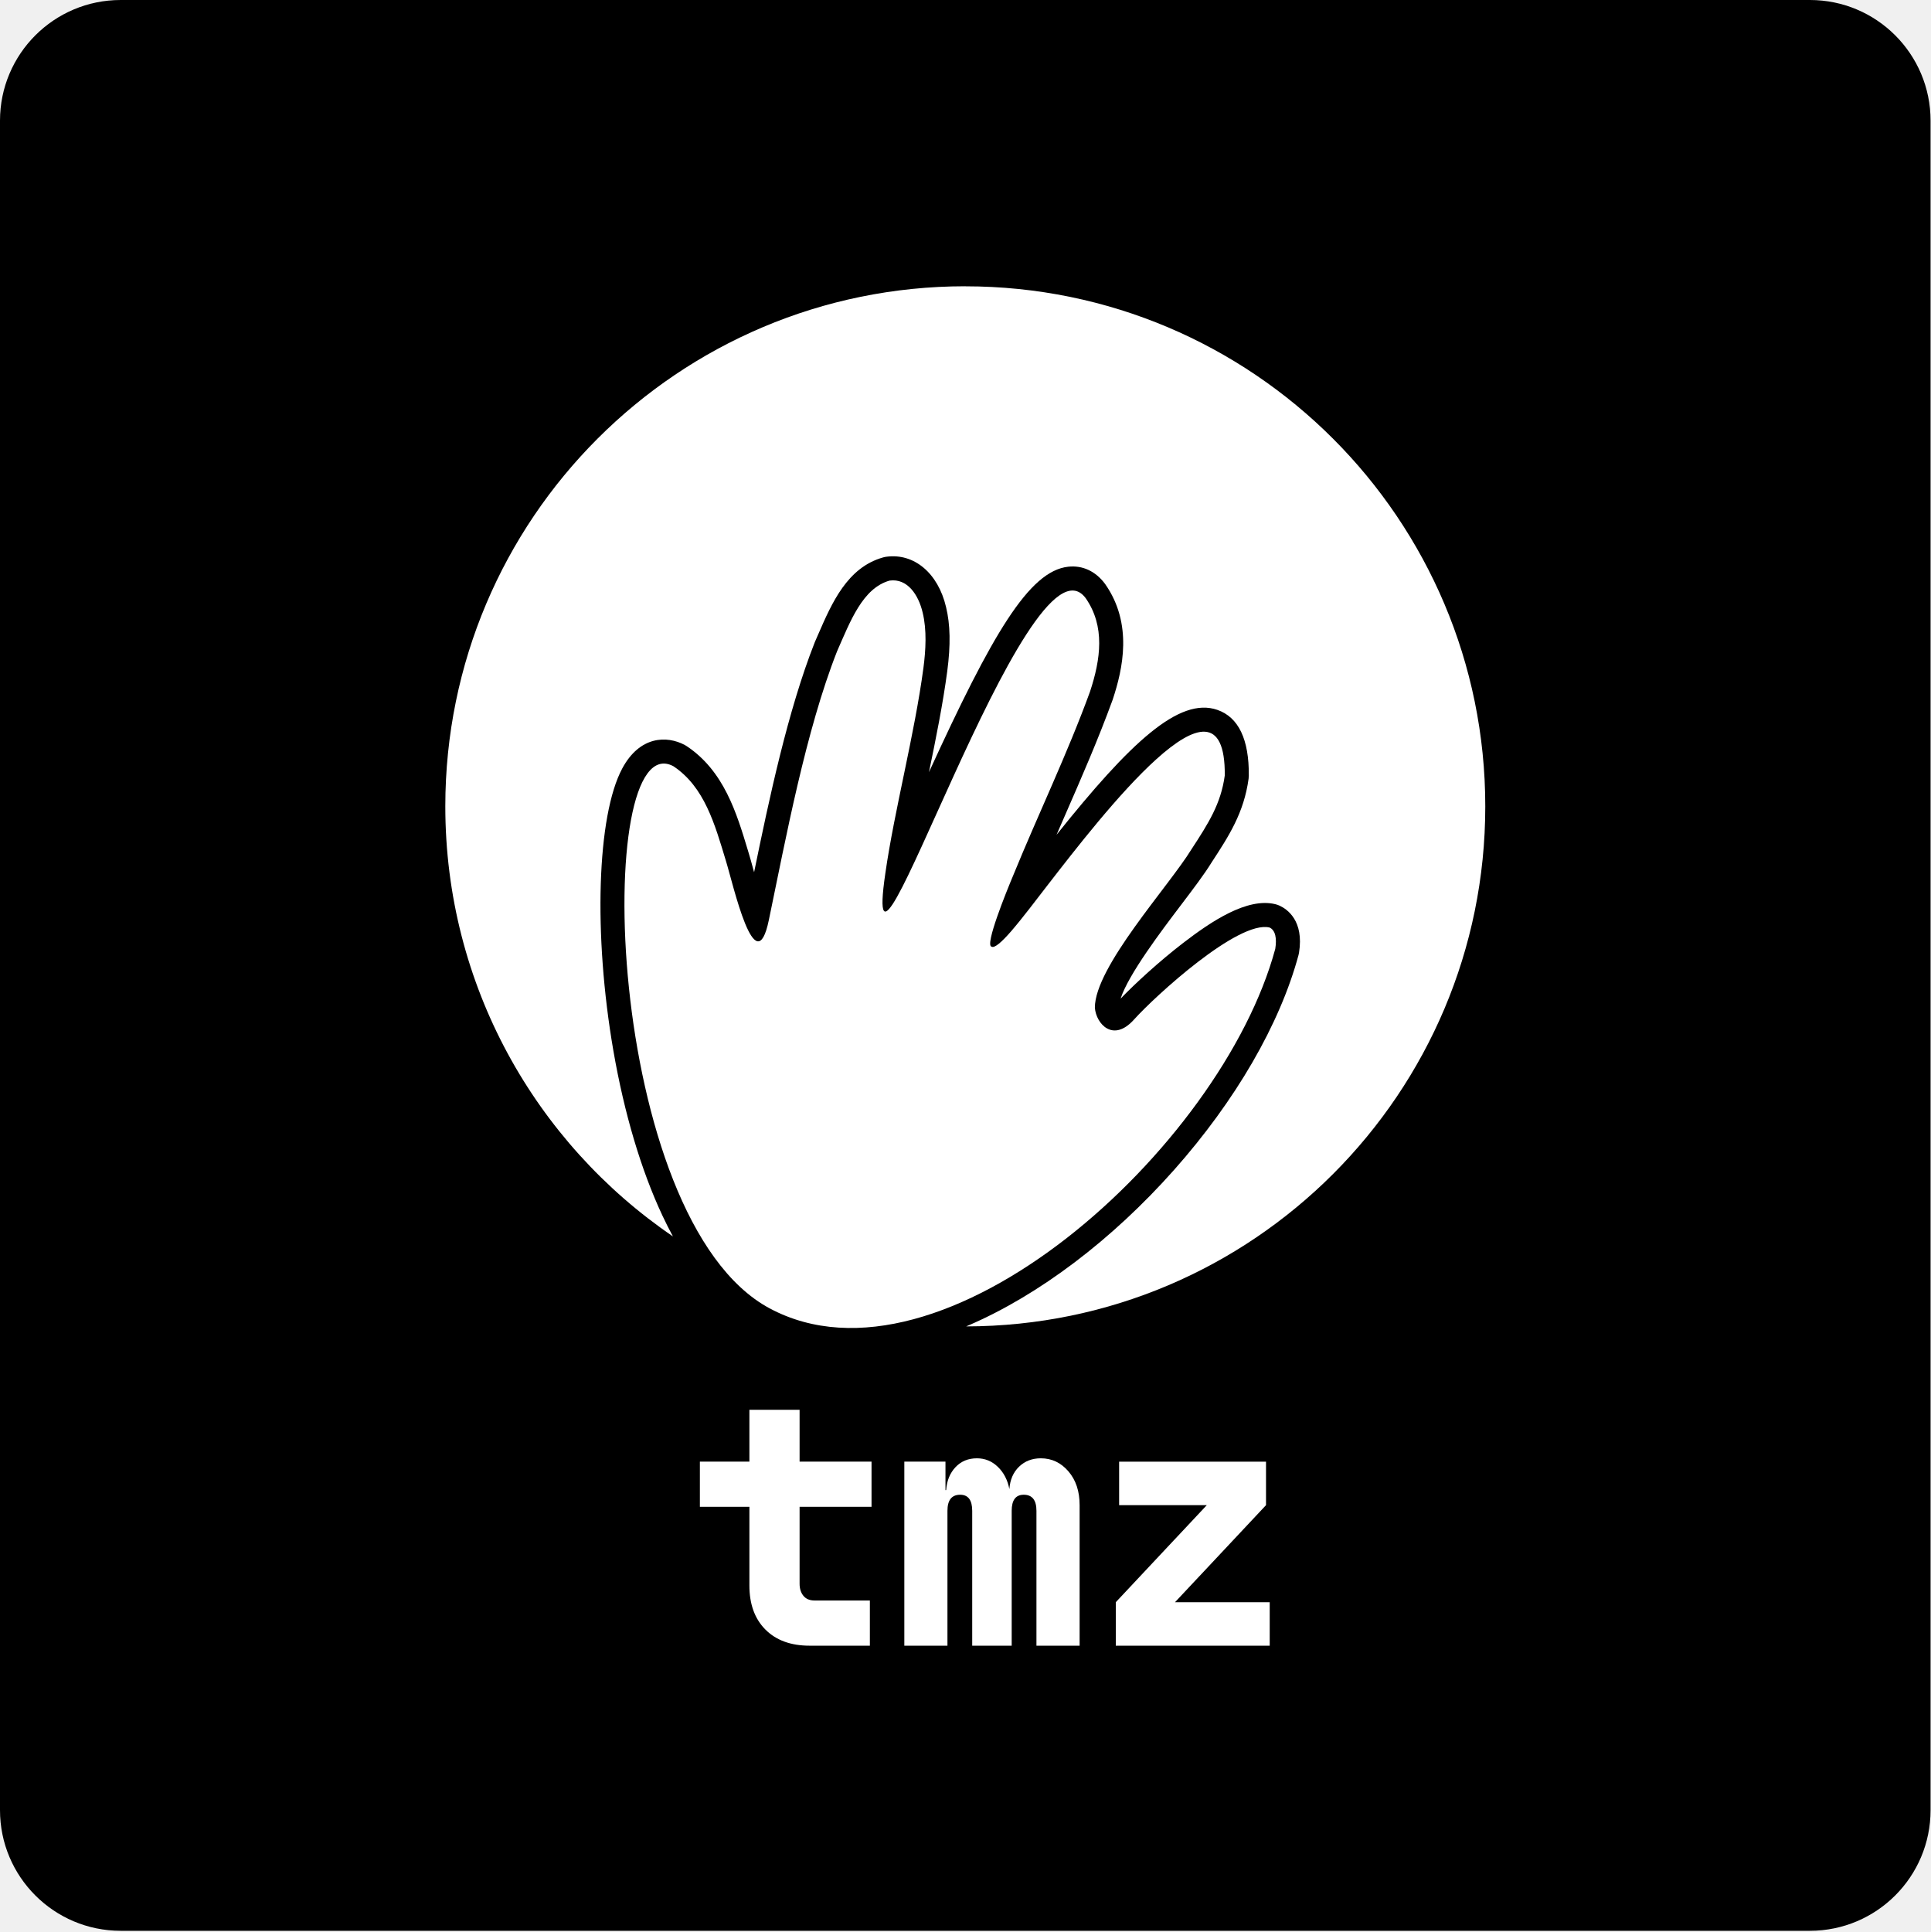
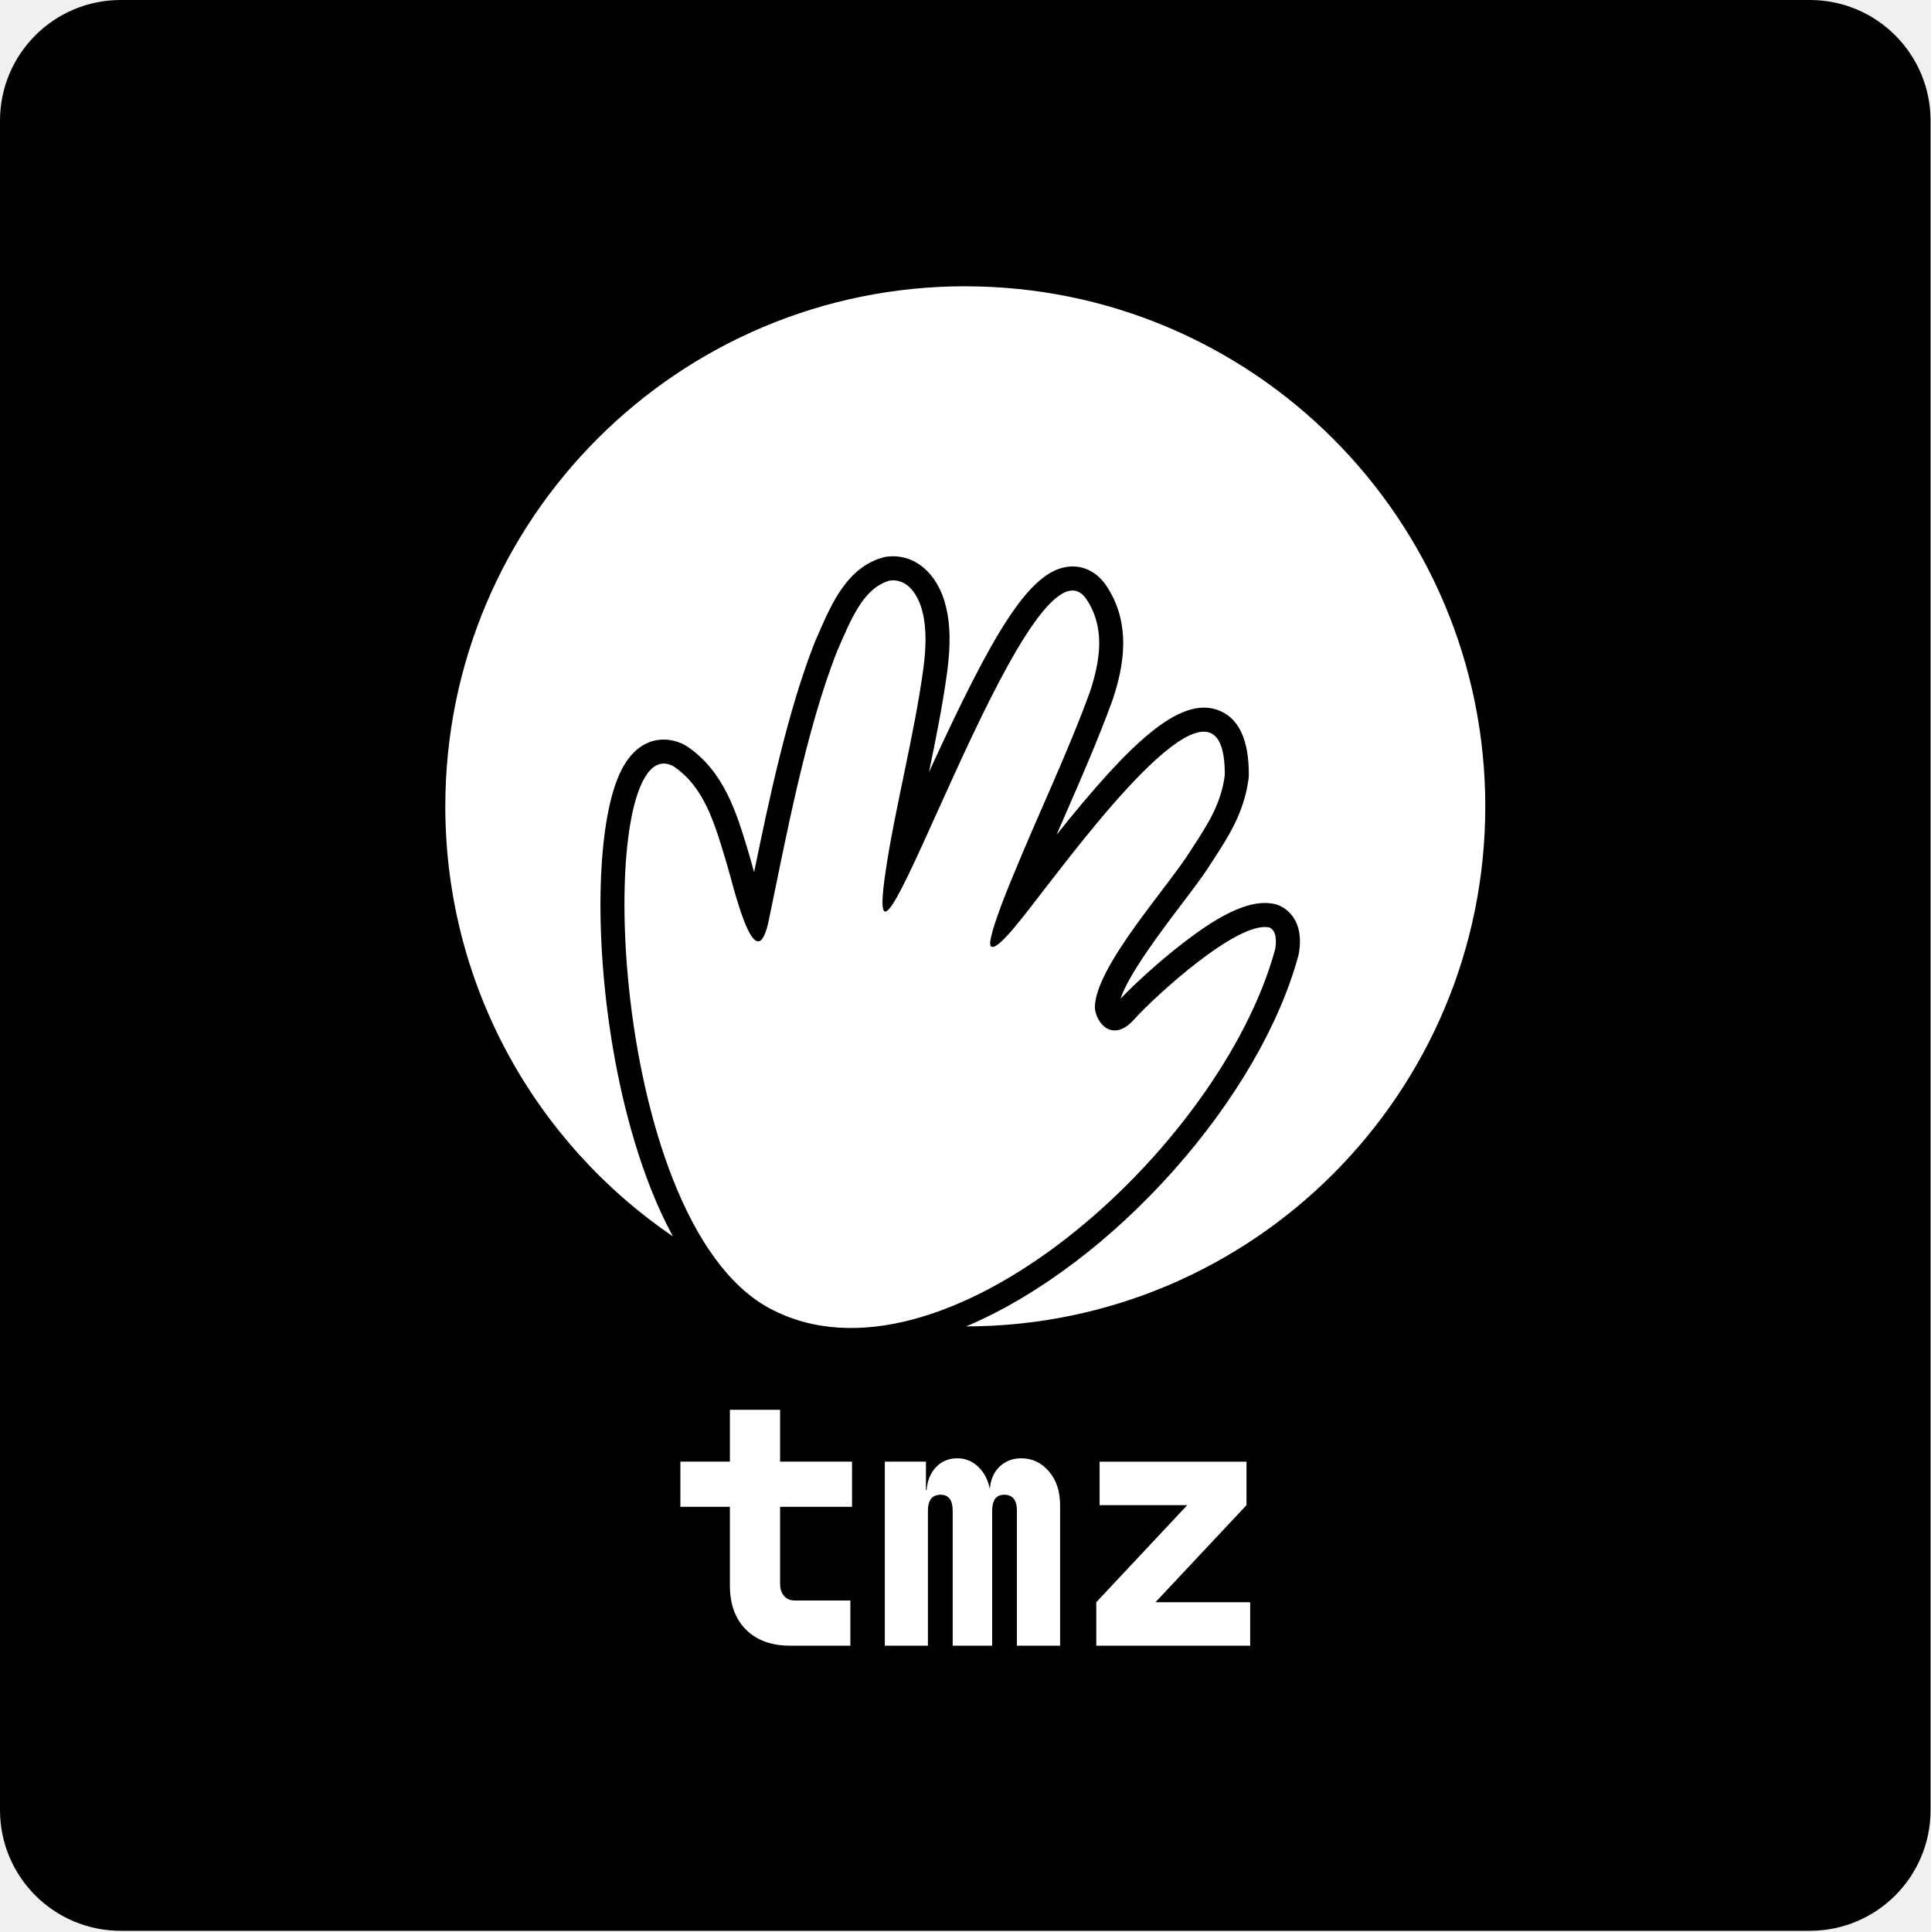
<svg xmlns="http://www.w3.org/2000/svg" id="Layer_2" data-name="Layer 2" viewBox="0 0 800 800.5">
  <defs>
    <style>
      .cls-1 {
        fill: #fff;
      }
    </style>
  </defs>
  <rect width="800" height="800" rx="50" ry="50" />
  <g>
-     <g>
-       <path class="cls-1" d="M318.9,542.09c-68.72-36.93-73.42-242.54-39.85-224.61,12.87,8.57,17.15,23.97,21.76,39.22,2.92,9.31,12.23,51.4,17.8,24.45,7.02-33.74,15.29-78.4,28.27-111.32,5.48-12.43,10.57-26.12,21.76-29.27,7.36-1.02,11.98,5.9,13.7,13.27,1.76,7.2,1.29,15.54.31,22.95-3.68,27.61-12.05,59.03-15.76,84.96-11.2,75.96,59.15-145.71,82.99-113.92,8.12,11.67,6.26,25.27,1.79,38.8-9.41,25.8-21.4,50.62-31.85,76.18-2.85,6.79-11.83,28.92-8.94,29.43,1.2.76,4.23-1.9,8.1-6.35,4.85-5.62,10.33-12.93,15.2-19.22,21.96-28.31,73.79-95.68,73.35-45.36-1.61,11.78-6.74,19.79-13.91,30.76-9.28,15.14-40.02,48.66-39.92,65.51.51,6.57,7.51,14.58,16.22,4.87s43.22-41.27,56.17-38.13c2.43,1.12,3.06,4.47,2.36,8.84-22.31,82.59-138.22,187.27-209.56,148.93Z" />
-       <path class="cls-1" d="M400,118.63c119.01,0,215.48,96.47,215.48,215.48,0,118.89-96.29,215.29-215.14,215.47.36-.15.73-.3,1.09-.46,29.18-12.58,59.4-35.44,85.08-64.37,25.52-28.75,43.83-60.36,51.57-89,.09-.34.17-.68.22-1.03,2.11-13.25-4.92-18.02-8.04-19.46-.58-.27-1.19-.48-1.82-.63-11.62-2.82-26.46,7.08-38.09,16.02-9.89,7.6-20.17,17.04-25.99,23.13,3.25-10.07,17-28.21,24.84-38.55,5.29-6.97,9.86-13,12.83-17.83,7.21-11.04,13.44-20.6,15.37-34.75.06-.42.09-.84.09-1.26.13-15.04-4.25-24.21-13.03-27.26-15.85-5.5-36.16,13.62-66.64,51.75,1.2-2.77,2.4-5.52,3.59-8.24,6.74-15.43,13.71-31.39,19.62-47.6.04-.1.07-.19.1-.29,4.15-12.58,8.35-31.19-3.07-47.62-.07-.1-.14-.19-.21-.29-3.89-5.19-9.28-7.68-15.2-7.03-16.24,1.79-31.48,27.89-57.7,85.13,2.9-14,5.78-28.33,7.58-41.84,1.43-10.87,1.27-19.31-.5-26.58-3.3-14.05-13.23-22.42-24.76-20.84-.45.06-.9.15-1.33.28-14.84,4.17-21.23,18.87-26.87,31.84-.44,1-.87,2.01-1.31,3-.05.12-.1.24-.15.36-11.11,28.17-18.87,64.75-25.12,95.24-.16-.58-.3-1.09-.42-1.52-.7-2.56-1.26-4.6-1.73-6.12l-.44-1.47c-4.64-15.4-9.9-32.85-25.32-43.12-.27-.18-.54-.34-.83-.5-7.42-3.96-18.65-3.79-25.9,9.74-10.47,19.55-12.02,68.72-3.68,116.92,4.49,25.93,11.51,49.55,20.32,68.32,1.41,3,2.86,5.88,4.36,8.64-56.93-38.78-94.32-104.12-94.32-178.2,0-119,96.47-215.48,215.48-215.48Z" />
-     </g>
-     <g>
-       <path class="cls-1" d="M335.5,681.87c-7.76,0-13.86-2.22-18.3-6.66s-6.66-10.54-6.66-18.3v-32.58h-20.52v-18.72h20.52v-21.49h20.8v21.49h29.81v18.72h-29.81v31.89c0,2.03.53,3.7,1.59,4.99,1.06,1.3,2.61,1.94,4.65,1.94h22.88v18.72h-24.96Z" />
-       <path class="cls-1" d="M374.74,681.87v-76.26h17.05v11.79h.28c.28-3.88,1.57-7.05,3.88-9.5,2.31-2.45,5.27-3.67,8.87-3.67,3.33,0,6.22,1.18,8.67,3.54,2.45,2.36,4.04,5.43,4.78,9.22.28-3.88,1.62-6.98,4.02-9.29,2.4-2.31,5.41-3.47,9.01-3.47,4.53,0,8.34,1.8,11.44,5.41,3.1,3.6,4.64,8.27,4.64,14v58.23h-17.89v-55.88c0-4.44-1.76-6.66-5.27-6.66-3.33,0-4.99,2.22-4.99,6.66v55.88h-16.36v-55.88c0-4.44-1.66-6.66-4.99-6.66-3.51,0-5.27,2.22-5.27,6.66v55.88h-17.89Z" />
-       <path class="cls-1" d="M462.37,681.87v-18.02l37.71-40.21h-36.33v-18.02h60.87v18.02l-37.71,40.21h39.24v18.02h-63.78Z" />
-     </g>
+     <path class="cls-1" d="M318.9,542.09c-68.72-36.93-73.42-242.54-39.85-224.61,12.87,8.57,17.15,23.97,21.76,39.22,2.92,9.31,12.23,51.4,17.8,24.45,7.02-33.74,15.29-78.4,28.27-111.32,5.48-12.43,10.57-26.12,21.76-29.27,7.36-1.02,11.98,5.9,13.7,13.27,1.76,7.2,1.29,15.54.31,22.95-3.68,27.61-12.05,59.03-15.76,84.96-11.2,75.96,59.15-145.71,82.99-113.92,8.12,11.67,6.26,25.27,1.79,38.8-9.41,25.8-21.4,50.62-31.85,76.18-2.85,6.79-11.83,28.92-8.94,29.43,1.2.76,4.23-1.9,8.1-6.35,4.85-5.62,10.33-12.93,15.2-19.22,21.96-28.31,73.79-95.68,73.35-45.36-1.61,11.78-6.74,19.79-13.91,30.76-9.28,15.14-40.02,48.66-39.92,65.51.51,6.57,7.51,14.58,16.22,4.87s43.22-41.27,56.17-38.13c2.43,1.12,3.06,4.47,2.36,8.84-22.31,82.59-138.22,187.27-209.56,148.93Z" />
+     <path class="cls-1" d="M400,118.63c119.01,0,215.48,96.47,215.48,215.48,0,118.89-96.29,215.29-215.14,215.47.36-.15.73-.3,1.09-.46,29.18-12.58,59.4-35.44,85.08-64.37,25.52-28.75,43.83-60.36,51.57-89,.09-.34.17-.68.22-1.03,2.11-13.25-4.92-18.02-8.04-19.46-.58-.27-1.19-.48-1.82-.63-11.62-2.82-26.46,7.08-38.09,16.02-9.89,7.6-20.17,17.04-25.99,23.13,3.25-10.07,17-28.21,24.84-38.55,5.29-6.97,9.86-13,12.83-17.83,7.21-11.04,13.44-20.6,15.37-34.75.06-.42.09-.84.09-1.26.13-15.04-4.25-24.21-13.03-27.26-15.85-5.5-36.16,13.62-66.64,51.75,1.2-2.77,2.4-5.52,3.59-8.24,6.74-15.43,13.71-31.39,19.62-47.6.04-.1.07-.19.1-.29,4.15-12.58,8.35-31.19-3.07-47.62-.07-.1-.14-.19-.21-.29-3.89-5.19-9.28-7.68-15.2-7.03-16.24,1.79-31.48,27.89-57.7,85.13,2.9-14,5.78-28.33,7.58-41.84,1.43-10.87,1.27-19.31-.5-26.58-3.3-14.05-13.23-22.42-24.76-20.84-.45.06-.9.15-1.33.28-14.84,4.17-21.23,18.87-26.87,31.84-.44,1-.87,2.01-1.31,3-.05.12-.1.24-.15.36-11.11,28.17-18.87,64.75-25.12,95.24-.16-.58-.3-1.09-.42-1.52-.7-2.56-1.26-4.6-1.73-6.12l-.44-1.47c-4.64-15.4-9.9-32.85-25.32-43.12-.27-.18-.54-.34-.83-.5-7.42-3.96-18.65-3.79-25.9,9.74-10.47,19.55-12.02,68.72-3.68,116.92,4.49,25.93,11.51,49.55,20.32,68.32,1.41,3,2.86,5.88,4.36,8.64-56.93-38.78-94.32-104.12-94.32-178.2,0-119,96.47-215.48,215.48-215.48Z" />
+   </g>
+   <g>
+     <path class="cls-1" d="M327.42,681.87c-7.76,0-13.86-2.22-18.3-6.66s-6.66-10.54-6.66-18.3v-32.58h-20.52v-18.72h20.52v-21.49h20.8v21.49h29.81v18.72h-29.81v31.89c0,2.03.53,3.7,1.59,4.99,1.06,1.3,2.61,1.94,4.65,1.94h22.88v18.72h-24.96Z" />
+     <path class="cls-1" d="M366.65,681.87v-76.26h17.05v11.79h.28c.28-3.88,1.57-7.05,3.88-9.5,2.31-2.45,5.27-3.67,8.87-3.67,3.33,0,6.22,1.18,8.67,3.54,2.45,2.36,4.04,5.43,4.78,9.22.28-3.88,1.62-6.98,4.02-9.29,2.4-2.31,5.41-3.47,9.01-3.47,4.53,0,8.34,1.8,11.44,5.41,3.1,3.6,4.64,8.27,4.64,14v58.23h-17.89v-55.88c0-4.44-1.76-6.66-5.27-6.66-3.33,0-4.99,2.22-4.99,6.66v55.88h-16.36v-55.88c0-4.44-1.66-6.66-4.99-6.66-3.51,0-5.27,2.22-5.27,6.66v55.88h-17.89Z" />
+     <path class="cls-1" d="M454.28,681.87v-18.02l37.71-40.21h-36.33v-18.02h60.87v18.02l-37.71,40.21h39.24v18.02h-63.78Z" />
  </g>
</svg>
